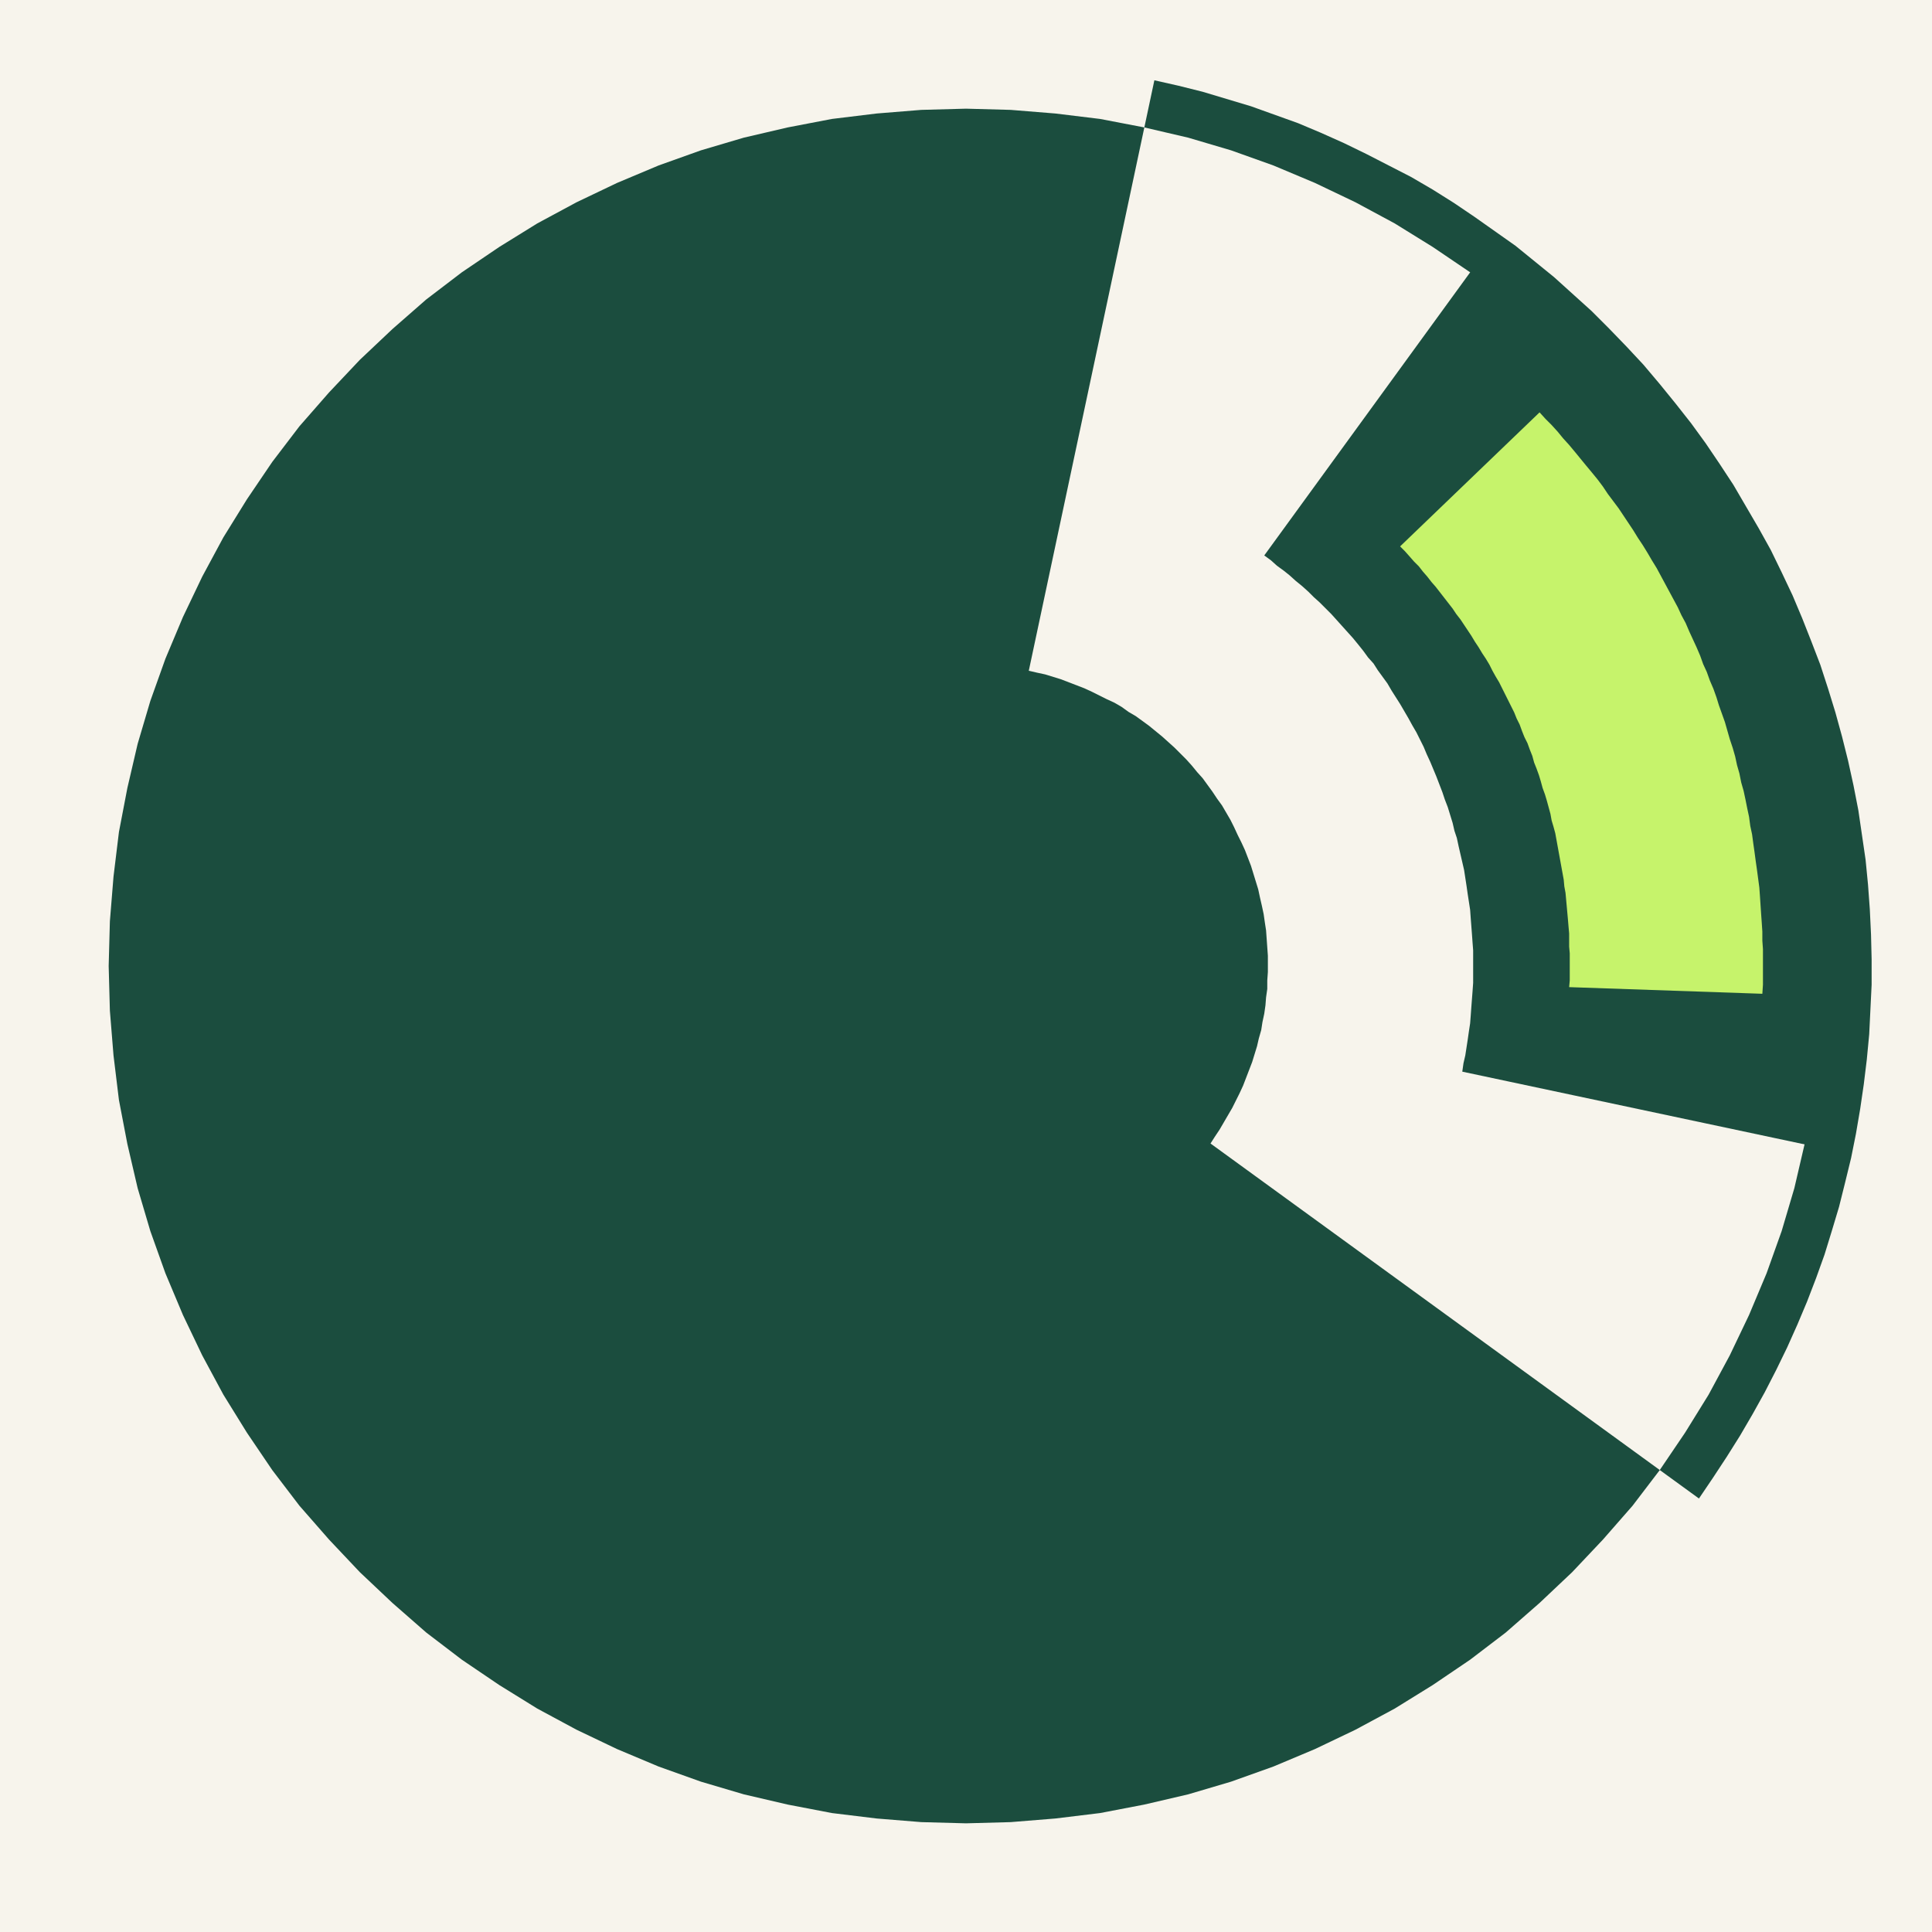
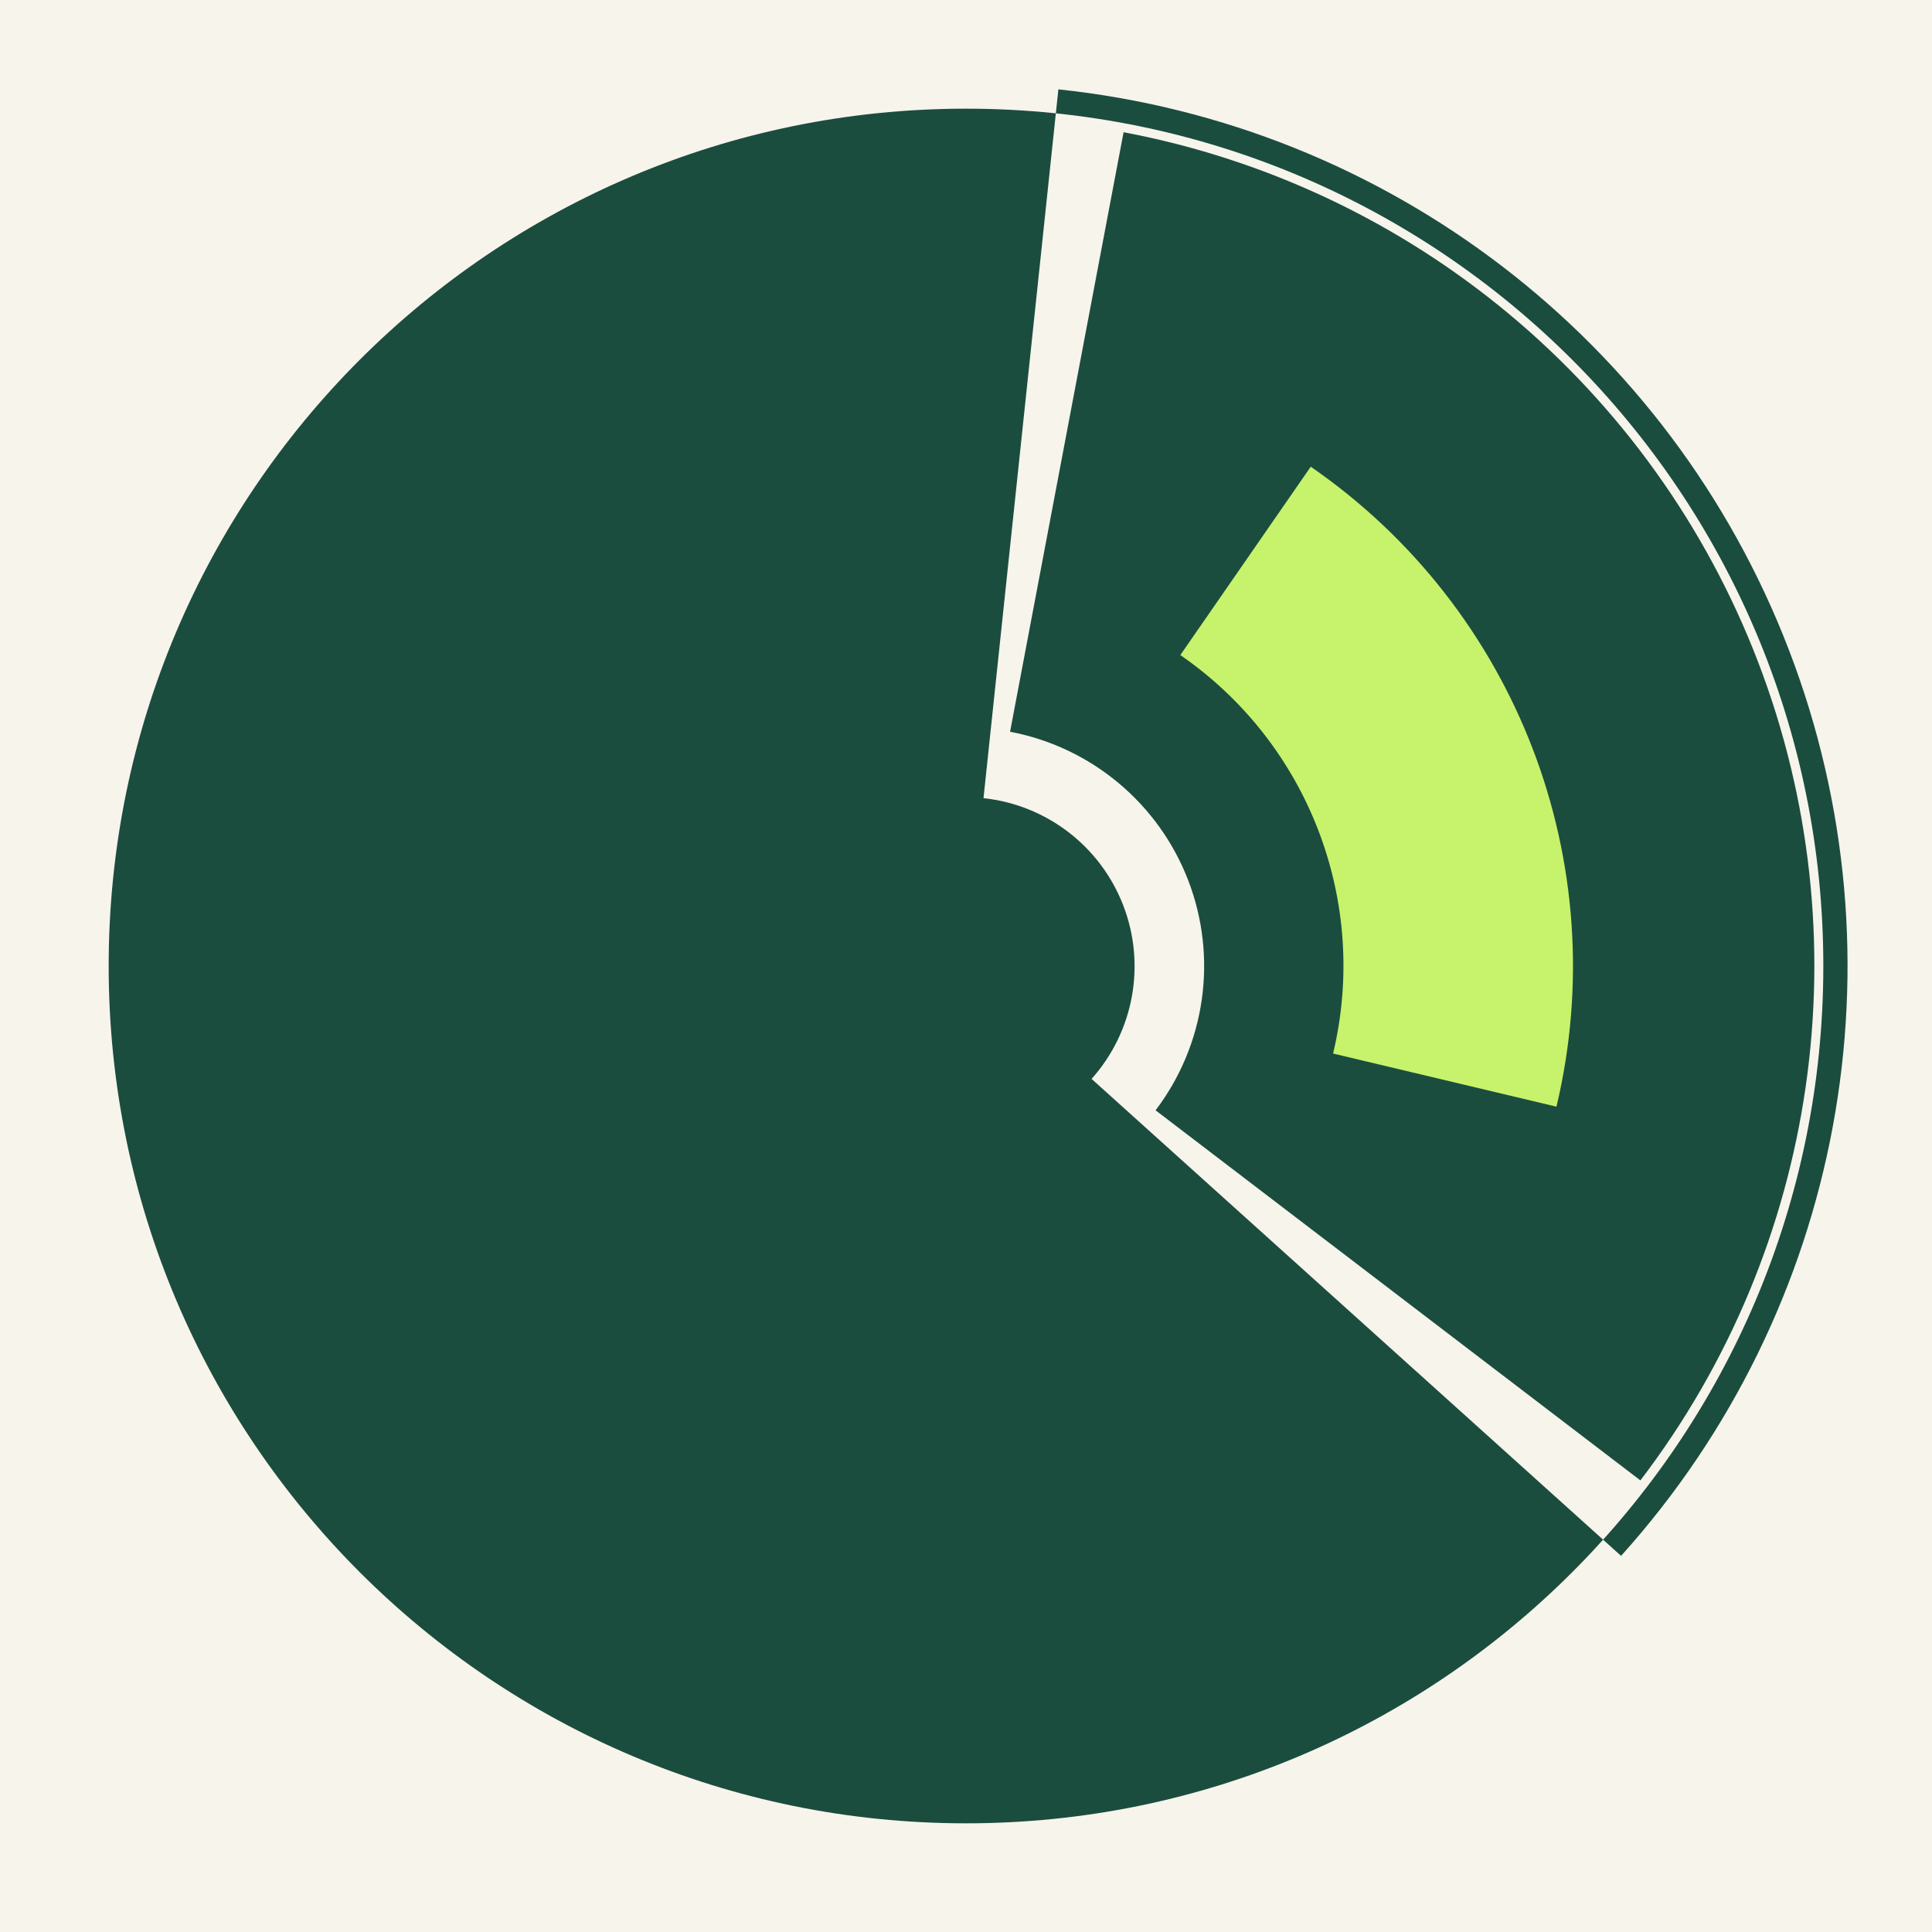
<svg xmlns="http://www.w3.org/2000/svg" viewBox="0 0 32 32" role="img" aria-label="Agent Allowance">
  <rect width="32" height="32" fill="#F7F4EC" />
-   <path fill="#1B4D3E" fill-rule="evenodd" d="M 30.20 16.00 L 30.18 15.26 L 30.12 14.52 L 30.03 13.78 L 29.89 13.05 L 29.72 12.32 L 29.51 11.61 L 29.26 10.91 L 28.97 10.22 L 28.65 9.55 L 28.30 8.90 L 27.91 8.27 L 27.49 7.65 L 27.04 7.06 L 26.55 6.50 L 26.04 5.96 L 25.50 5.45 L 24.94 4.96 L 24.35 4.51 L 23.73 4.09 L 23.10 3.70 L 22.45 3.35 L 21.78 3.03 L 21.09 2.74 L 20.39 2.49 L 19.68 2.28 L 18.95 2.11 L 18.22 1.97 L 17.48 1.88 L 16.74 1.82 L 16.00 1.80 L 15.26 1.82 L 14.52 1.88 L 13.78 1.97 L 13.05 2.11 L 12.32 2.28 L 11.61 2.49 L 10.91 2.74 L 10.22 3.03 L 9.55 3.35 L 8.90 3.70 L 8.27 4.09 L 7.65 4.51 L 7.06 4.96 L 6.50 5.45 L 5.96 5.96 L 5.45 6.50 L 4.96 7.06 L 4.51 7.65 L 4.09 8.27 L 3.70 8.90 L 3.35 9.55 L 3.03 10.22 L 2.74 10.91 L 2.49 11.61 L 2.28 12.32 L 2.11 13.05 L 1.97 13.78 L 1.88 14.52 L 1.82 15.26 L 1.80 16.00 L 1.82 16.74 L 1.88 17.48 L 1.97 18.22 L 2.11 18.95 L 2.28 19.68 L 2.49 20.39 L 2.74 21.09 L 3.03 21.78 L 3.35 22.45 L 3.70 23.10 L 4.09 23.73 L 4.51 24.35 L 4.96 24.94 L 5.45 25.50 L 5.96 26.04 L 6.50 26.55 L 7.06 27.04 L 7.65 27.49 L 8.27 27.91 L 8.90 28.30 L 9.55 28.65 L 10.22 28.97 L 10.91 29.26 L 11.61 29.51 L 12.32 29.72 L 13.05 29.89 L 13.78 30.03 L 14.52 30.12 L 15.26 30.18 L 16.00 30.20 L 16.74 30.18 L 17.48 30.12 L 18.22 30.03 L 18.95 29.89 L 19.68 29.72 L 20.39 29.51 L 21.09 29.26 L 21.78 28.97 L 22.45 28.65 L 23.10 28.30 L 23.73 27.91 L 24.35 27.49 L 24.94 27.04 L 25.50 26.55 L 26.04 26.04 L 26.55 25.50 L 27.04 24.94 L 27.49 24.35 L 27.91 23.73 L 28.30 23.10 L 28.65 22.45 L 28.97 21.78 L 29.26 21.09 L 29.51 20.39 L 29.72 19.68 L 29.89 18.95 L 30.03 18.22 L 30.12 17.48 L 30.18 16.74 Z M 28.14 24.82 L 28.37 24.48 L 28.60 24.13 L 28.82 23.78 L 29.03 23.42 L 29.23 23.06 L 29.42 22.69 L 29.60 22.32 L 29.77 21.94 L 29.93 21.56 L 30.08 21.17 L 30.22 20.78 L 30.34 20.39 L 30.46 19.99 L 30.56 19.59 L 30.66 19.18 L 30.74 18.78 L 30.81 18.37 L 30.87 17.96 L 30.92 17.55 L 30.96 17.13 L 30.98 16.72 L 31.00 16.31 L 31.00 15.89 L 30.99 15.48 L 30.97 15.06 L 30.94 14.65 L 30.90 14.24 L 30.84 13.83 L 30.78 13.42 L 30.70 13.01 L 30.61 12.60 L 30.51 12.20 L 30.40 11.80 L 30.28 11.41 L 30.15 11.01 L 30.00 10.62 L 29.85 10.24 L 29.69 9.86 L 29.51 9.48 L 29.33 9.11 L 29.13 8.75 L 28.92 8.39 L 28.71 8.03 L 28.48 7.68 L 28.25 7.34 L 28.01 7.01 L 27.75 6.68 L 27.49 6.36 L 27.22 6.04 L 26.94 5.74 L 26.65 5.44 L 26.36 5.15 L 26.05 4.87 L 25.74 4.59 L 25.42 4.33 L 25.10 4.07 L 24.76 3.83 L 24.42 3.59 L 24.08 3.36 L 23.73 3.14 L 23.37 2.93 L 23.00 2.74 L 22.63 2.55 L 22.26 2.37 L 21.88 2.20 L 21.50 2.04 L 21.11 1.90 L 20.72 1.76 L 20.32 1.64 L 19.92 1.52 L 19.52 1.42 L 19.12 1.33 L 17.04 11.11 L 17.17 11.14 L 17.31 11.17 L 17.44 11.21 L 17.57 11.25 L 17.70 11.30 L 17.83 11.35 L 17.96 11.40 L 18.09 11.46 L 18.21 11.52 L 18.33 11.58 L 18.46 11.64 L 18.58 11.71 L 18.69 11.79 L 18.81 11.86 L 18.92 11.94 L 19.03 12.02 L 19.14 12.11 L 19.25 12.20 L 19.35 12.29 L 19.45 12.38 L 19.55 12.48 L 19.65 12.58 L 19.74 12.68 L 19.83 12.79 L 19.92 12.89 L 20.00 13.00 L 20.08 13.11 L 20.16 13.23 L 20.24 13.34 L 20.31 13.46 L 20.38 13.58 L 20.44 13.70 L 20.50 13.83 L 20.56 13.95 L 20.62 14.08 L 20.67 14.21 L 20.72 14.34 L 20.76 14.47 L 20.80 14.60 L 20.84 14.73 L 20.87 14.87 L 20.90 15.00 L 20.93 15.14 L 20.95 15.28 L 20.97 15.41 L 20.98 15.55 L 20.99 15.69 L 21.00 15.83 L 21.00 15.96 L 21.00 16.10 L 20.99 16.24 L 20.99 16.38 L 20.97 16.52 L 20.96 16.65 L 20.94 16.79 L 20.91 16.93 L 20.89 17.06 L 20.85 17.20 L 20.82 17.33 L 20.78 17.46 L 20.74 17.59 L 20.69 17.72 L 20.64 17.85 L 20.59 17.98 L 20.53 18.11 L 20.47 18.23 L 20.41 18.35 L 20.34 18.47 L 20.27 18.59 L 20.20 18.71 L 20.12 18.83 L 20.05 18.94 Z" />
-   <path fill="#1B4D3E" d="M 30.48 19.08 L 30.52 18.85 L 30.57 18.61 L 30.61 18.38 L 30.64 18.14 L 30.68 17.91 L 30.70 17.68 L 30.73 17.44 L 30.75 17.20 L 30.77 16.97 L 30.78 16.73 L 30.79 16.49 L 30.80 16.26 L 30.80 16.02 L 30.80 15.78 L 30.79 15.55 L 30.78 15.31 L 30.77 15.07 L 30.75 14.84 L 30.73 14.60 L 30.71 14.37 L 30.68 14.13 L 30.65 13.90 L 30.61 13.66 L 30.58 13.43 L 30.53 13.20 L 30.49 12.97 L 30.44 12.73 L 30.38 12.50 L 30.32 12.27 L 30.26 12.04 L 30.20 11.82 L 30.13 11.59 L 30.06 11.37 L 29.98 11.14 L 29.90 10.92 L 29.82 10.70 L 29.73 10.48 L 29.64 10.26 L 29.55 10.04 L 29.45 9.82 L 29.35 9.61 L 29.25 9.40 L 29.14 9.19 L 29.03 8.98 L 28.91 8.77 L 28.80 8.56 L 28.67 8.36 L 28.55 8.16 L 28.42 7.96 L 28.29 7.76 L 28.16 7.56 L 28.02 7.37 L 27.88 7.18 L 27.74 6.99 L 27.60 6.80 L 27.45 6.62 L 27.30 6.44 L 27.14 6.26 L 26.98 6.08 L 26.82 5.91 L 26.66 5.73 L 26.50 5.57 L 26.33 5.40 L 26.16 5.23 L 25.98 5.07 L 25.81 4.92 L 25.63 4.76 L 25.45 4.61 L 25.26 4.46 L 25.08 4.31 L 24.89 4.17 L 24.70 4.03 L 20.94 9.20 L 21.05 9.28 L 21.15 9.37 L 21.26 9.45 L 21.36 9.53 L 21.46 9.62 L 21.57 9.71 L 21.67 9.80 L 21.76 9.89 L 21.86 9.98 L 21.96 10.08 L 22.05 10.17 L 22.14 10.27 L 22.23 10.37 L 22.32 10.47 L 22.41 10.57 L 22.50 10.68 L 22.58 10.78 L 22.66 10.89 L 22.75 10.99 L 22.82 11.10 L 22.90 11.21 L 22.98 11.32 L 23.05 11.44 L 23.12 11.55 L 23.19 11.66 L 23.26 11.78 L 23.33 11.90 L 23.39 12.01 L 23.46 12.13 L 23.52 12.25 L 23.58 12.37 L 23.63 12.49 L 23.69 12.62 L 23.74 12.74 L 23.79 12.86 L 23.84 12.99 L 23.89 13.12 L 23.93 13.24 L 23.98 13.37 L 24.02 13.50 L 24.06 13.63 L 24.09 13.76 L 24.13 13.88 L 24.16 14.02 L 24.19 14.15 L 24.22 14.28 L 24.25 14.41 L 24.27 14.54 L 24.29 14.67 L 24.31 14.81 L 24.33 14.94 L 24.35 15.07 L 24.36 15.21 L 24.37 15.34 L 24.38 15.47 L 24.39 15.61 L 24.40 15.74 L 24.40 15.88 L 24.40 16.01 L 24.40 16.15 L 24.40 16.28 L 24.39 16.42 L 24.38 16.55 L 24.37 16.68 L 24.36 16.82 L 24.35 16.95 L 24.33 17.08 L 24.31 17.22 L 24.29 17.35 L 24.27 17.48 L 24.24 17.61 L 24.22 17.75 Z" />
-   <path fill="#C6F36B" d="M 29.19 16.46 L 29.20 16.31 L 29.20 16.17 L 29.20 16.02 L 29.20 15.87 L 29.20 15.72 L 29.19 15.58 L 29.19 15.43 L 29.18 15.28 L 29.17 15.14 L 29.16 14.99 L 29.15 14.84 L 29.14 14.70 L 29.12 14.55 L 29.10 14.40 L 29.08 14.26 L 29.06 14.11 L 29.04 13.97 L 29.02 13.82 L 28.99 13.68 L 28.97 13.53 L 28.94 13.39 L 28.91 13.24 L 28.88 13.10 L 28.84 12.96 L 28.81 12.81 L 28.77 12.67 L 28.74 12.53 L 28.70 12.39 L 28.65 12.24 L 28.61 12.10 L 28.57 11.96 L 28.52 11.82 L 28.47 11.68 L 28.43 11.55 L 28.38 11.41 L 28.32 11.27 L 28.27 11.13 L 28.21 11.00 L 28.16 10.86 L 28.10 10.72 L 28.04 10.59 L 27.98 10.46 L 27.92 10.32 L 27.85 10.19 L 27.79 10.06 L 27.72 9.93 L 27.65 9.80 L 27.58 9.67 L 27.51 9.54 L 27.44 9.41 L 27.36 9.28 L 27.29 9.16 L 27.21 9.03 L 27.13 8.91 L 27.05 8.78 L 26.97 8.66 L 26.89 8.54 L 26.81 8.42 L 26.72 8.30 L 26.63 8.18 L 26.55 8.06 L 26.46 7.94 L 26.37 7.83 L 26.27 7.71 L 26.18 7.60 L 26.09 7.49 L 25.99 7.37 L 25.89 7.26 L 25.80 7.15 L 25.70 7.04 L 25.60 6.94 L 25.50 6.83 L 23.19 9.05 L 23.27 9.13 L 23.35 9.22 L 23.42 9.30 L 23.50 9.38 L 23.57 9.47 L 23.64 9.55 L 23.71 9.64 L 23.78 9.72 L 23.85 9.81 L 23.92 9.90 L 23.99 9.99 L 24.06 10.08 L 24.12 10.17 L 24.19 10.26 L 24.25 10.35 L 24.31 10.44 L 24.37 10.53 L 24.43 10.63 L 24.49 10.72 L 24.55 10.82 L 24.61 10.91 L 24.67 11.01 L 24.72 11.11 L 24.77 11.20 L 24.83 11.30 L 24.88 11.40 L 24.93 11.50 L 24.98 11.60 L 25.03 11.70 L 25.08 11.80 L 25.12 11.90 L 25.17 12.00 L 25.21 12.11 L 25.25 12.21 L 25.30 12.31 L 25.34 12.42 L 25.38 12.52 L 25.41 12.63 L 25.45 12.73 L 25.49 12.84 L 25.52 12.94 L 25.55 13.05 L 25.59 13.16 L 25.62 13.26 L 25.65 13.37 L 25.68 13.48 L 25.70 13.59 L 25.73 13.69 L 25.76 13.80 L 25.78 13.91 L 25.80 14.02 L 25.82 14.13 L 25.84 14.24 L 25.86 14.35 L 25.88 14.46 L 25.90 14.57 L 25.91 14.68 L 25.93 14.79 L 25.94 14.90 L 25.95 15.01 L 25.96 15.12 L 25.97 15.23 L 25.98 15.35 L 25.99 15.46 L 25.99 15.57 L 25.99 15.68 L 26.00 15.79 L 26.00 15.90 L 26.00 16.01 L 26.00 16.13 L 26.00 16.24 L 25.99 16.35 Z" />
+   <path fill="#1B4D3E" fill-rule="evenodd" d="M 30.20 16.00 A 14.20 14.20 0 1 1 1.80 16.00 A 14.20 14.20 0 1 1 30.20 16.00 Z M 26.85 25.77 A 14.60 14.60 0 0 0 17.53 1.48 L 16.29 13.22 A 2.80 2.80 0 0 1 18.08 17.87 Z" />
+   <path fill="#1B4D3E" d="M 27.17 24.52 A 14.05 14.05 0 0 0 18.61 2.19 L 16.73 12.12 A 3.95 3.95 0 0 1 19.14 18.39 Z" />
+   <path fill="#C6F36B" d="M 25.78 18.33 A 10.05 10.05 0 0 0 21.71 7.73 L 19.55 10.85 A 6.25 6.25 0 0 1 22.08 17.45 Z" />
</svg>
